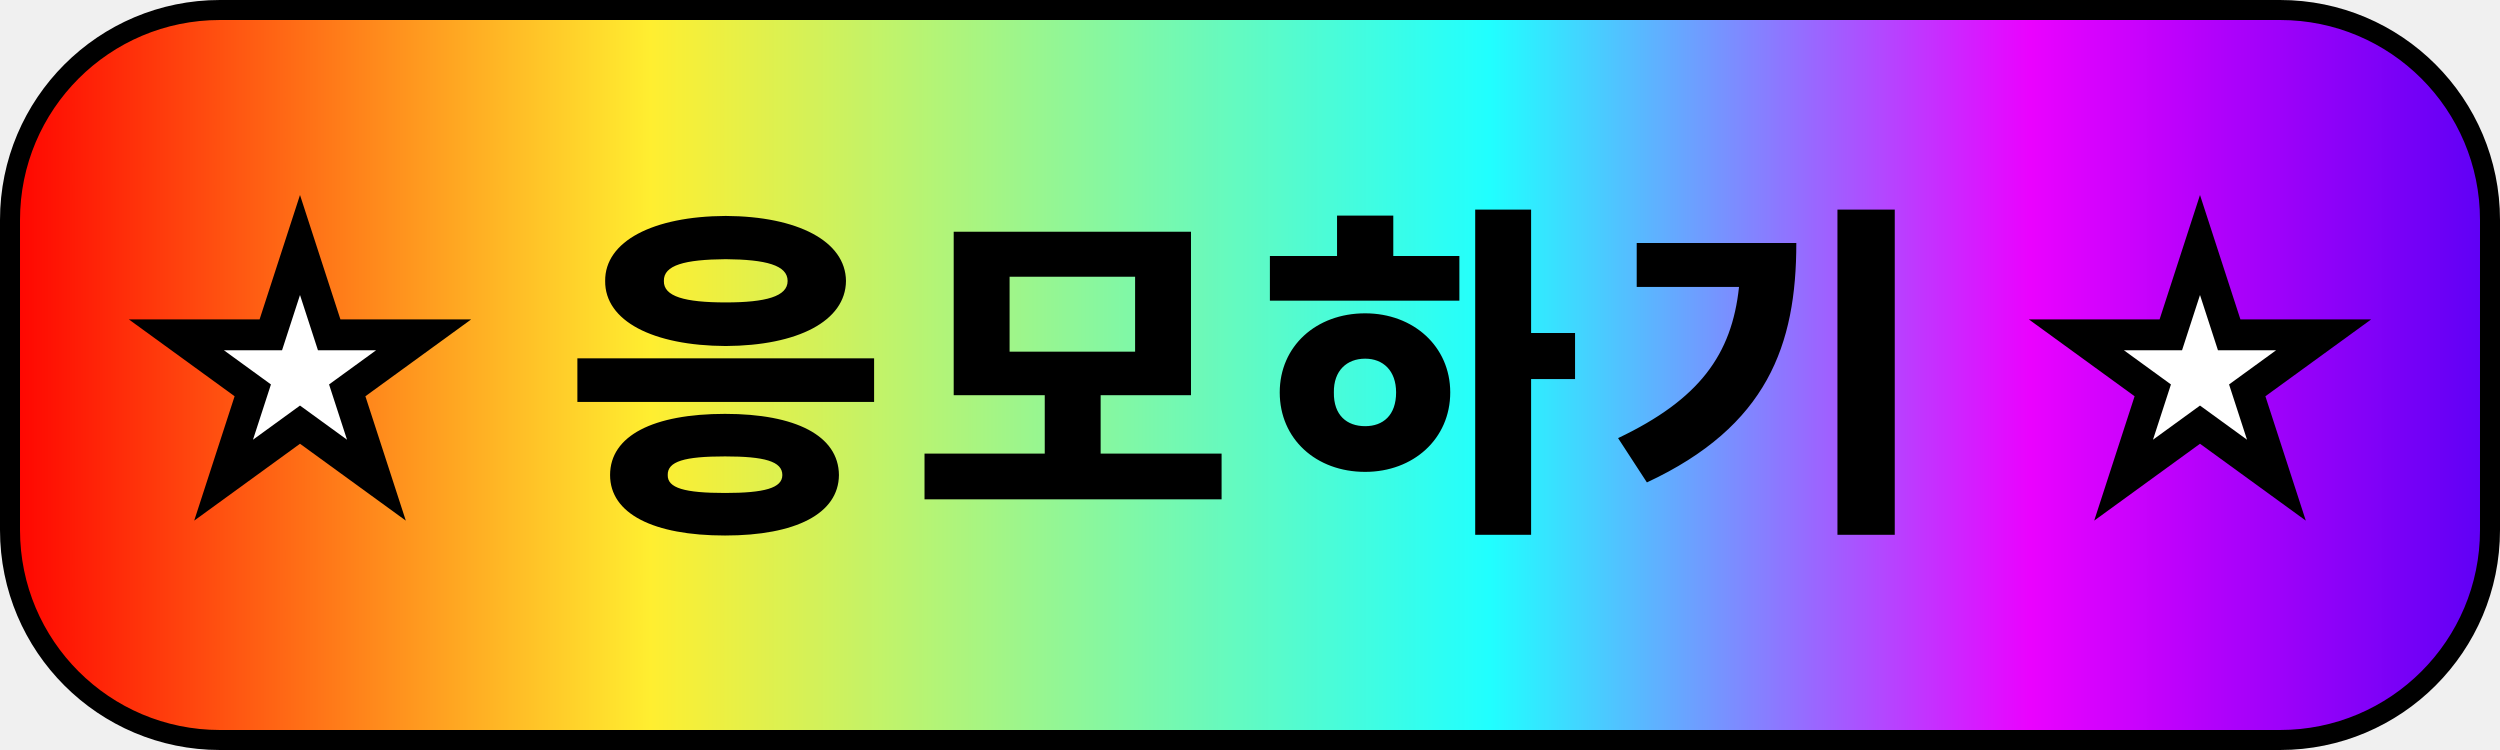
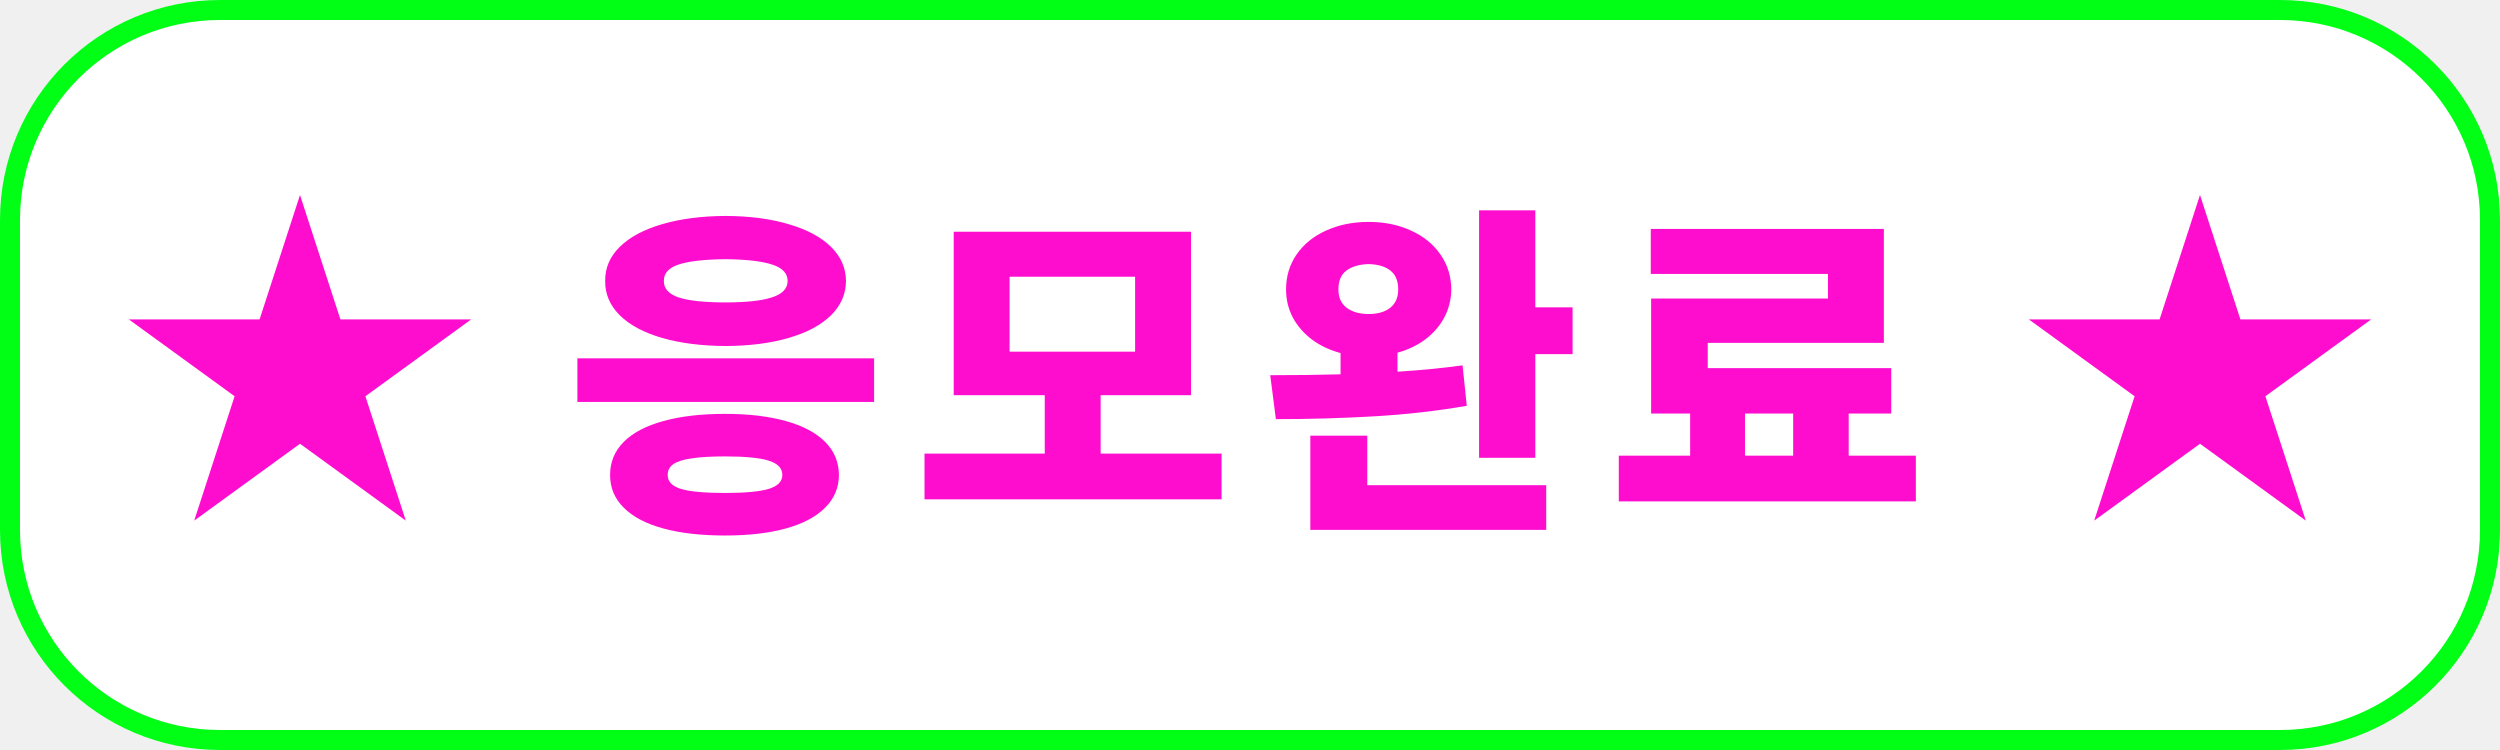
<svg xmlns="http://www.w3.org/2000/svg" width="250" height="75" viewBox="0 0 250 75" fill="none">
-   <rect x="1" y="1" width="248" height="73" rx="21" fill="url(#paint0_linear_999_526)" />
-   <rect x="1" y="1" width="248" height="73" rx="21" stroke="black" stroke-width="2" />
-   <path d="M30 19.5L34.041 31.938H47.119L36.539 39.625L40.58 52.062L30 44.375L19.42 52.062L23.461 39.625L12.881 31.938H25.959L30 19.5Z" fill="black" />
-   <path d="M30 29.5L31.796 35.028H37.608L32.906 38.444L34.702 43.972L30 40.556L25.298 43.972L27.094 38.444L22.392 35.028H28.204L30 29.5Z" fill="white" />
-   <path d="M87.41 35.832V40.191H57.738V35.832H87.41ZM72.504 41.387C79.57 41.387 83.859 43.566 83.894 47.504C83.859 51.371 79.57 53.551 72.504 53.551C65.332 53.551 61.008 51.371 61.008 47.504C61.008 43.566 65.332 41.387 72.504 41.387ZM72.504 45.641C68.461 45.641 66.738 46.133 66.773 47.504C66.738 48.805 68.461 49.297 72.504 49.297C76.441 49.297 78.234 48.805 78.234 47.504C78.234 46.133 76.441 45.641 72.504 45.641ZM72.574 21.594C79.781 21.629 84.562 24.125 84.598 28.098C84.562 32.105 79.781 34.566 72.574 34.602C65.297 34.566 60.48 32.105 60.516 28.098C60.48 24.125 65.297 21.629 72.574 21.594ZM72.574 25.918C68.461 25.953 66.352 26.516 66.387 28.098C66.352 29.645 68.461 30.242 72.574 30.242C76.582 30.242 78.762 29.645 78.762 28.098C78.762 26.516 76.582 25.953 72.574 25.918ZM122.159 45.359V49.93H92.452V45.359H104.475V39.523H95.37V23.176H119.1V39.523H110.065V45.359H122.159ZM100.959 27.676V35.164H113.51V27.676H100.959ZM153.11 20.961V33.301H157.505V37.906H153.11V53.48H147.52V20.961H153.11ZM145.938 25.602V30.066H126.989V25.602H133.704V21.559H139.329V25.602H145.938ZM136.516 31.332C141.333 31.332 145.024 34.637 145.024 39.242C145.024 43.883 141.333 47.188 136.516 47.188C131.595 47.188 127.973 43.883 127.973 39.242C127.973 34.637 131.595 31.332 136.516 31.332ZM136.516 35.867C134.688 35.867 133.352 37.062 133.387 39.242C133.352 41.527 134.688 42.617 136.516 42.617C138.309 42.617 139.61 41.527 139.61 39.242C139.61 37.062 138.309 35.867 136.516 35.867ZM189.476 20.961V53.48H183.745V20.961H189.476ZM179.632 24.301C179.632 34.496 176.749 42.617 164.691 48.242L161.808 43.812C169.929 39.945 173.181 35.48 173.902 28.695H163.671V24.301H179.632Z" fill="black" />
-   <path d="M220 19.5L224.041 31.938H237.119L226.539 39.625L230.58 52.062L220 44.375L209.42 52.062L213.461 39.625L202.881 31.938H215.959L220 19.5Z" fill="black" />
-   <path d="M220 29.5L221.796 35.028H227.608L222.906 38.444L224.702 43.972L220 40.556L215.298 43.972L217.094 38.444L212.392 35.028H218.204L220 29.5Z" fill="white" />
-   <defs>
-     <linearGradient id="paint0_linear_999_526" x1="0" y1="37.5" x2="250" y2="37.5" gradientUnits="userSpaceOnUse">
-       <stop stop-color="#FF0000" />
-       <stop offset="0.26" stop-color="#FFEE30" />
-       <stop offset="0.596" stop-color="#20FFFF" />
-       <stop offset="0.812" stop-color="#EA02FF" />
-       <stop offset="1" stop-color="#5A00F5" />
-     </linearGradient>
-   </defs>
+   <rect x="1" y="1" width="248" height="73" rx="21" fill="white" />
+   <rect x="1" y="1" width="248" height="73" rx="21" stroke="#00FF15" stroke-width="2" />
+   <path d="M30 19.5L34.041 31.938H47.119L36.539 39.625L40.58 52.062L30 44.375L19.42 52.062L23.461 39.625L12.881 31.938H25.959L30 19.5Z" fill="#FF0DCF" />
+   <path d="M30 29.5L31.796 35.028H37.608L32.906 38.444L34.702 43.972L30 40.556L25.298 43.972L27.094 38.444L22.392 35.028H28.204L30 29.5Z" fill="#FF0DCF" />
+   <path d="M87.41 40.191H57.738V35.832H87.41V40.191ZM72.504 41.387C74.859 41.387 76.887 41.627 78.586 42.107C80.285 42.576 81.592 43.268 82.506 44.182C83.42 45.096 83.883 46.203 83.894 47.504C83.883 48.781 83.42 49.871 82.506 50.773C81.592 51.688 80.285 52.379 78.586 52.848C76.887 53.316 74.859 53.551 72.504 53.551C70.113 53.551 68.057 53.316 66.334 52.848C64.611 52.379 63.293 51.688 62.379 50.773C61.465 49.871 61.008 48.781 61.008 47.504C61.008 46.203 61.465 45.096 62.379 44.182C63.293 43.268 64.611 42.576 66.334 42.107C68.057 41.627 70.113 41.387 72.504 41.387ZM72.504 45.641C71.133 45.641 70.025 45.705 69.182 45.834C68.35 45.951 67.734 46.145 67.336 46.414C66.949 46.684 66.762 47.047 66.773 47.504C66.762 48.148 67.201 48.611 68.092 48.893C68.994 49.162 70.465 49.297 72.504 49.297C74.496 49.297 75.949 49.162 76.863 48.893C77.777 48.611 78.234 48.148 78.234 47.504C78.234 46.824 77.777 46.344 76.863 46.062C75.961 45.781 74.508 45.641 72.504 45.641ZM72.574 21.594C74.965 21.605 77.062 21.881 78.867 22.42C80.684 22.947 82.09 23.697 83.086 24.67C84.082 25.643 84.586 26.785 84.598 28.098C84.586 29.422 84.082 30.57 83.086 31.543C82.09 32.516 80.684 33.266 78.867 33.793C77.062 34.32 74.965 34.59 72.574 34.602C70.16 34.59 68.039 34.32 66.211 33.793C64.394 33.266 62.988 32.516 61.992 31.543C60.996 30.559 60.504 29.41 60.516 28.098C60.504 26.785 60.996 25.643 61.992 24.67C62.988 23.697 64.394 22.947 66.211 22.42C68.039 21.881 70.16 21.605 72.574 21.594ZM72.574 25.918C70.453 25.941 68.889 26.117 67.881 26.445C66.873 26.773 66.375 27.324 66.387 28.098C66.375 28.859 66.873 29.41 67.881 29.75C68.9 30.078 70.465 30.242 72.574 30.242C74.637 30.242 76.184 30.072 77.215 29.732C78.246 29.393 78.762 28.848 78.762 28.098C78.762 27.336 78.252 26.791 77.232 26.463C76.213 26.123 74.66 25.941 72.574 25.918ZM122.159 49.93H92.452V45.359H104.475V39.523H95.37V23.176H119.1V39.523H110.065V45.359H122.159V49.93ZM100.959 35.164H113.51V27.676H100.959V35.164ZM136.868 22.191C138.438 22.191 139.845 22.479 141.087 23.053C142.341 23.615 143.325 24.412 144.04 25.443C144.755 26.463 145.118 27.629 145.13 28.941C145.118 29.938 144.889 30.863 144.444 31.719C143.999 32.562 143.372 33.295 142.563 33.916C141.755 34.525 140.817 34.977 139.751 35.27V37.168C142.059 37.027 144.227 36.816 146.255 36.535L146.677 40.578C143.735 41.094 140.653 41.445 137.43 41.633C134.22 41.82 130.938 41.914 127.587 41.914L127.024 37.52C129.602 37.52 131.946 37.49 134.055 37.432V35.305C132.966 35.012 132.011 34.56 131.19 33.951C130.37 33.33 129.731 32.592 129.274 31.736C128.829 30.881 128.606 29.949 128.606 28.941C128.606 27.629 128.958 26.463 129.661 25.443C130.376 24.412 131.36 23.615 132.614 23.053C133.868 22.479 135.286 22.191 136.868 22.191ZM136.868 26.41C135.93 26.434 135.186 26.65 134.636 27.061C134.096 27.471 133.833 28.098 133.845 28.941C133.833 29.727 134.102 30.336 134.653 30.77C135.216 31.191 135.954 31.402 136.868 31.402C137.782 31.402 138.503 31.191 139.03 30.77C139.557 30.348 139.821 29.738 139.821 28.941C139.821 28.098 139.563 27.471 139.048 27.061C138.532 26.65 137.805 26.434 136.868 26.41ZM153.532 30.734H157.259V35.41H153.532V45.781H147.907V21.031H153.532V30.734ZM154.622 52.988H131.032V43.566H136.727V48.523H154.622V52.988ZM191.585 50.141H161.878V45.57H169.015V41.352H165.113V29.855H182.796V27.395H165.077V22.895H188.386V34.285H170.773V36.816H189.124V41.352H184.87V45.57H191.585V50.141ZM179.316 45.57V41.352H174.499V45.57H179.316Z" fill="#FF0DCF" />
+   <path d="M220 19.5L224.041 31.938H237.119L226.539 39.625L230.58 52.062L220 44.375L209.42 52.062L213.461 39.625L202.881 31.938H215.959L220 19.5Z" fill="#FF0DCF" />
+   <path d="M220 29.5L221.796 35.028H227.608L222.906 38.444L224.702 43.972L220 40.556L215.298 43.972L217.094 38.444L212.392 35.028H218.204L220 29.5Z" fill="#FF0DCF" />
</svg>
